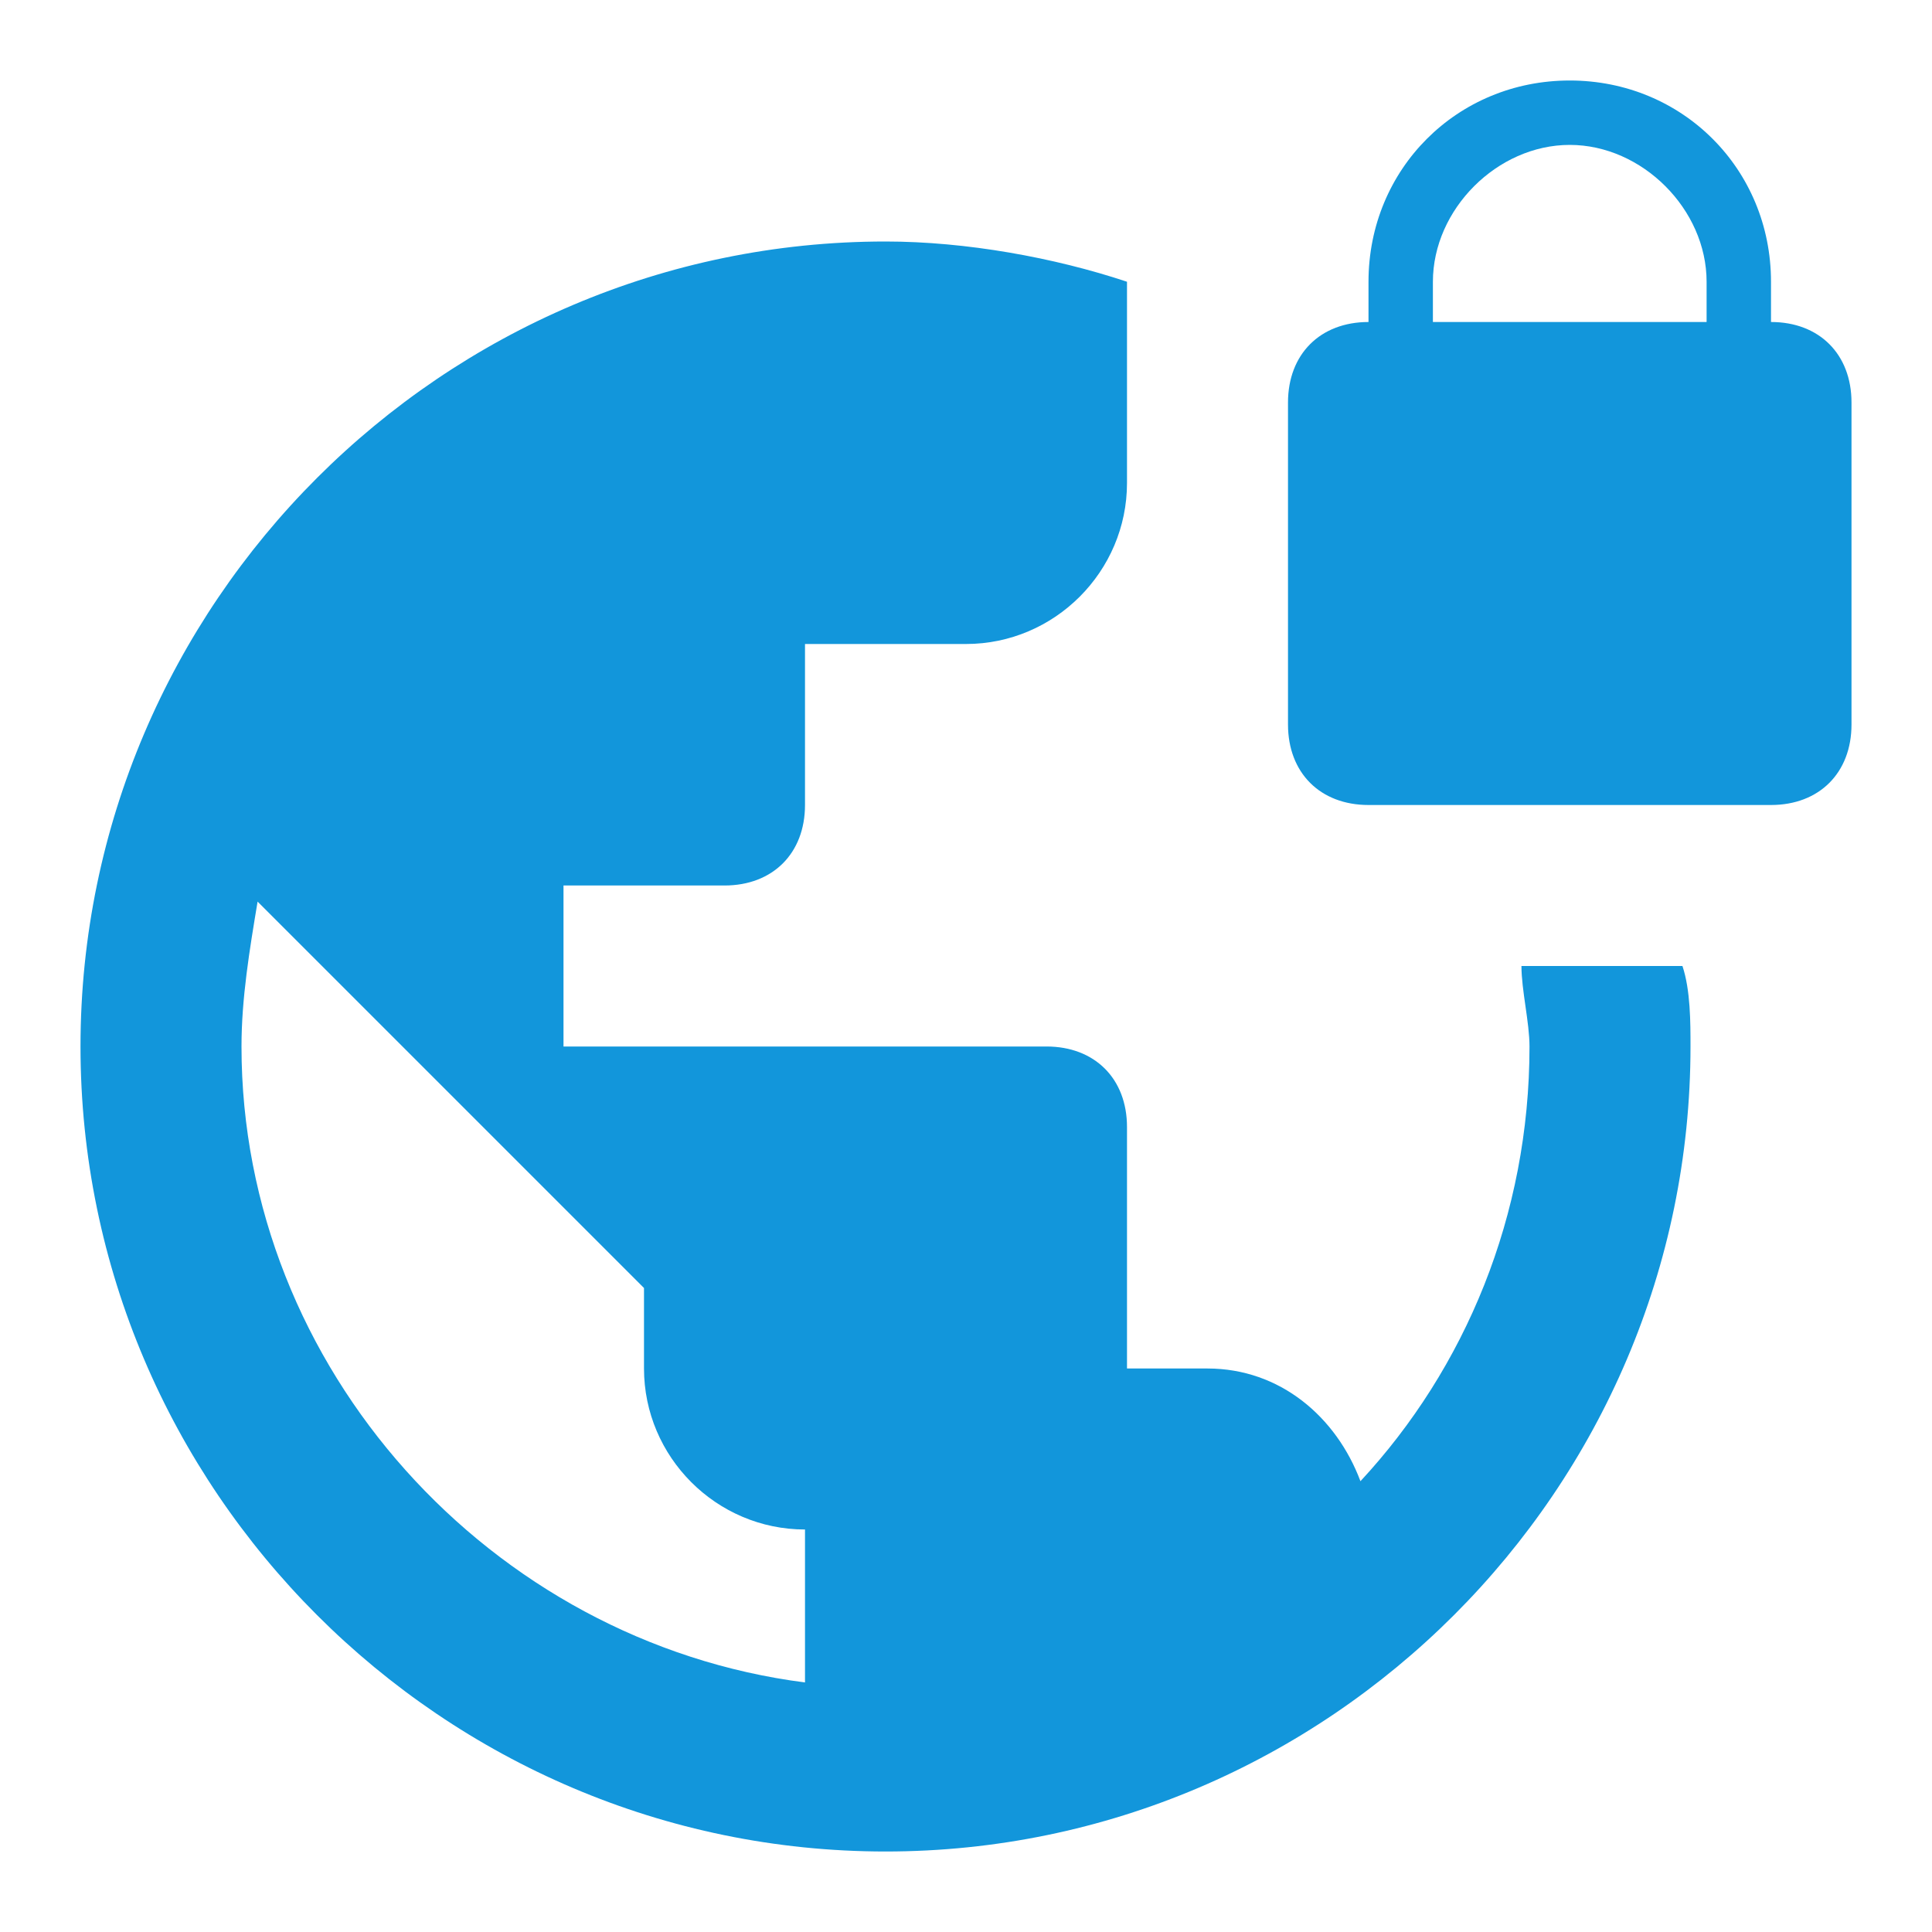
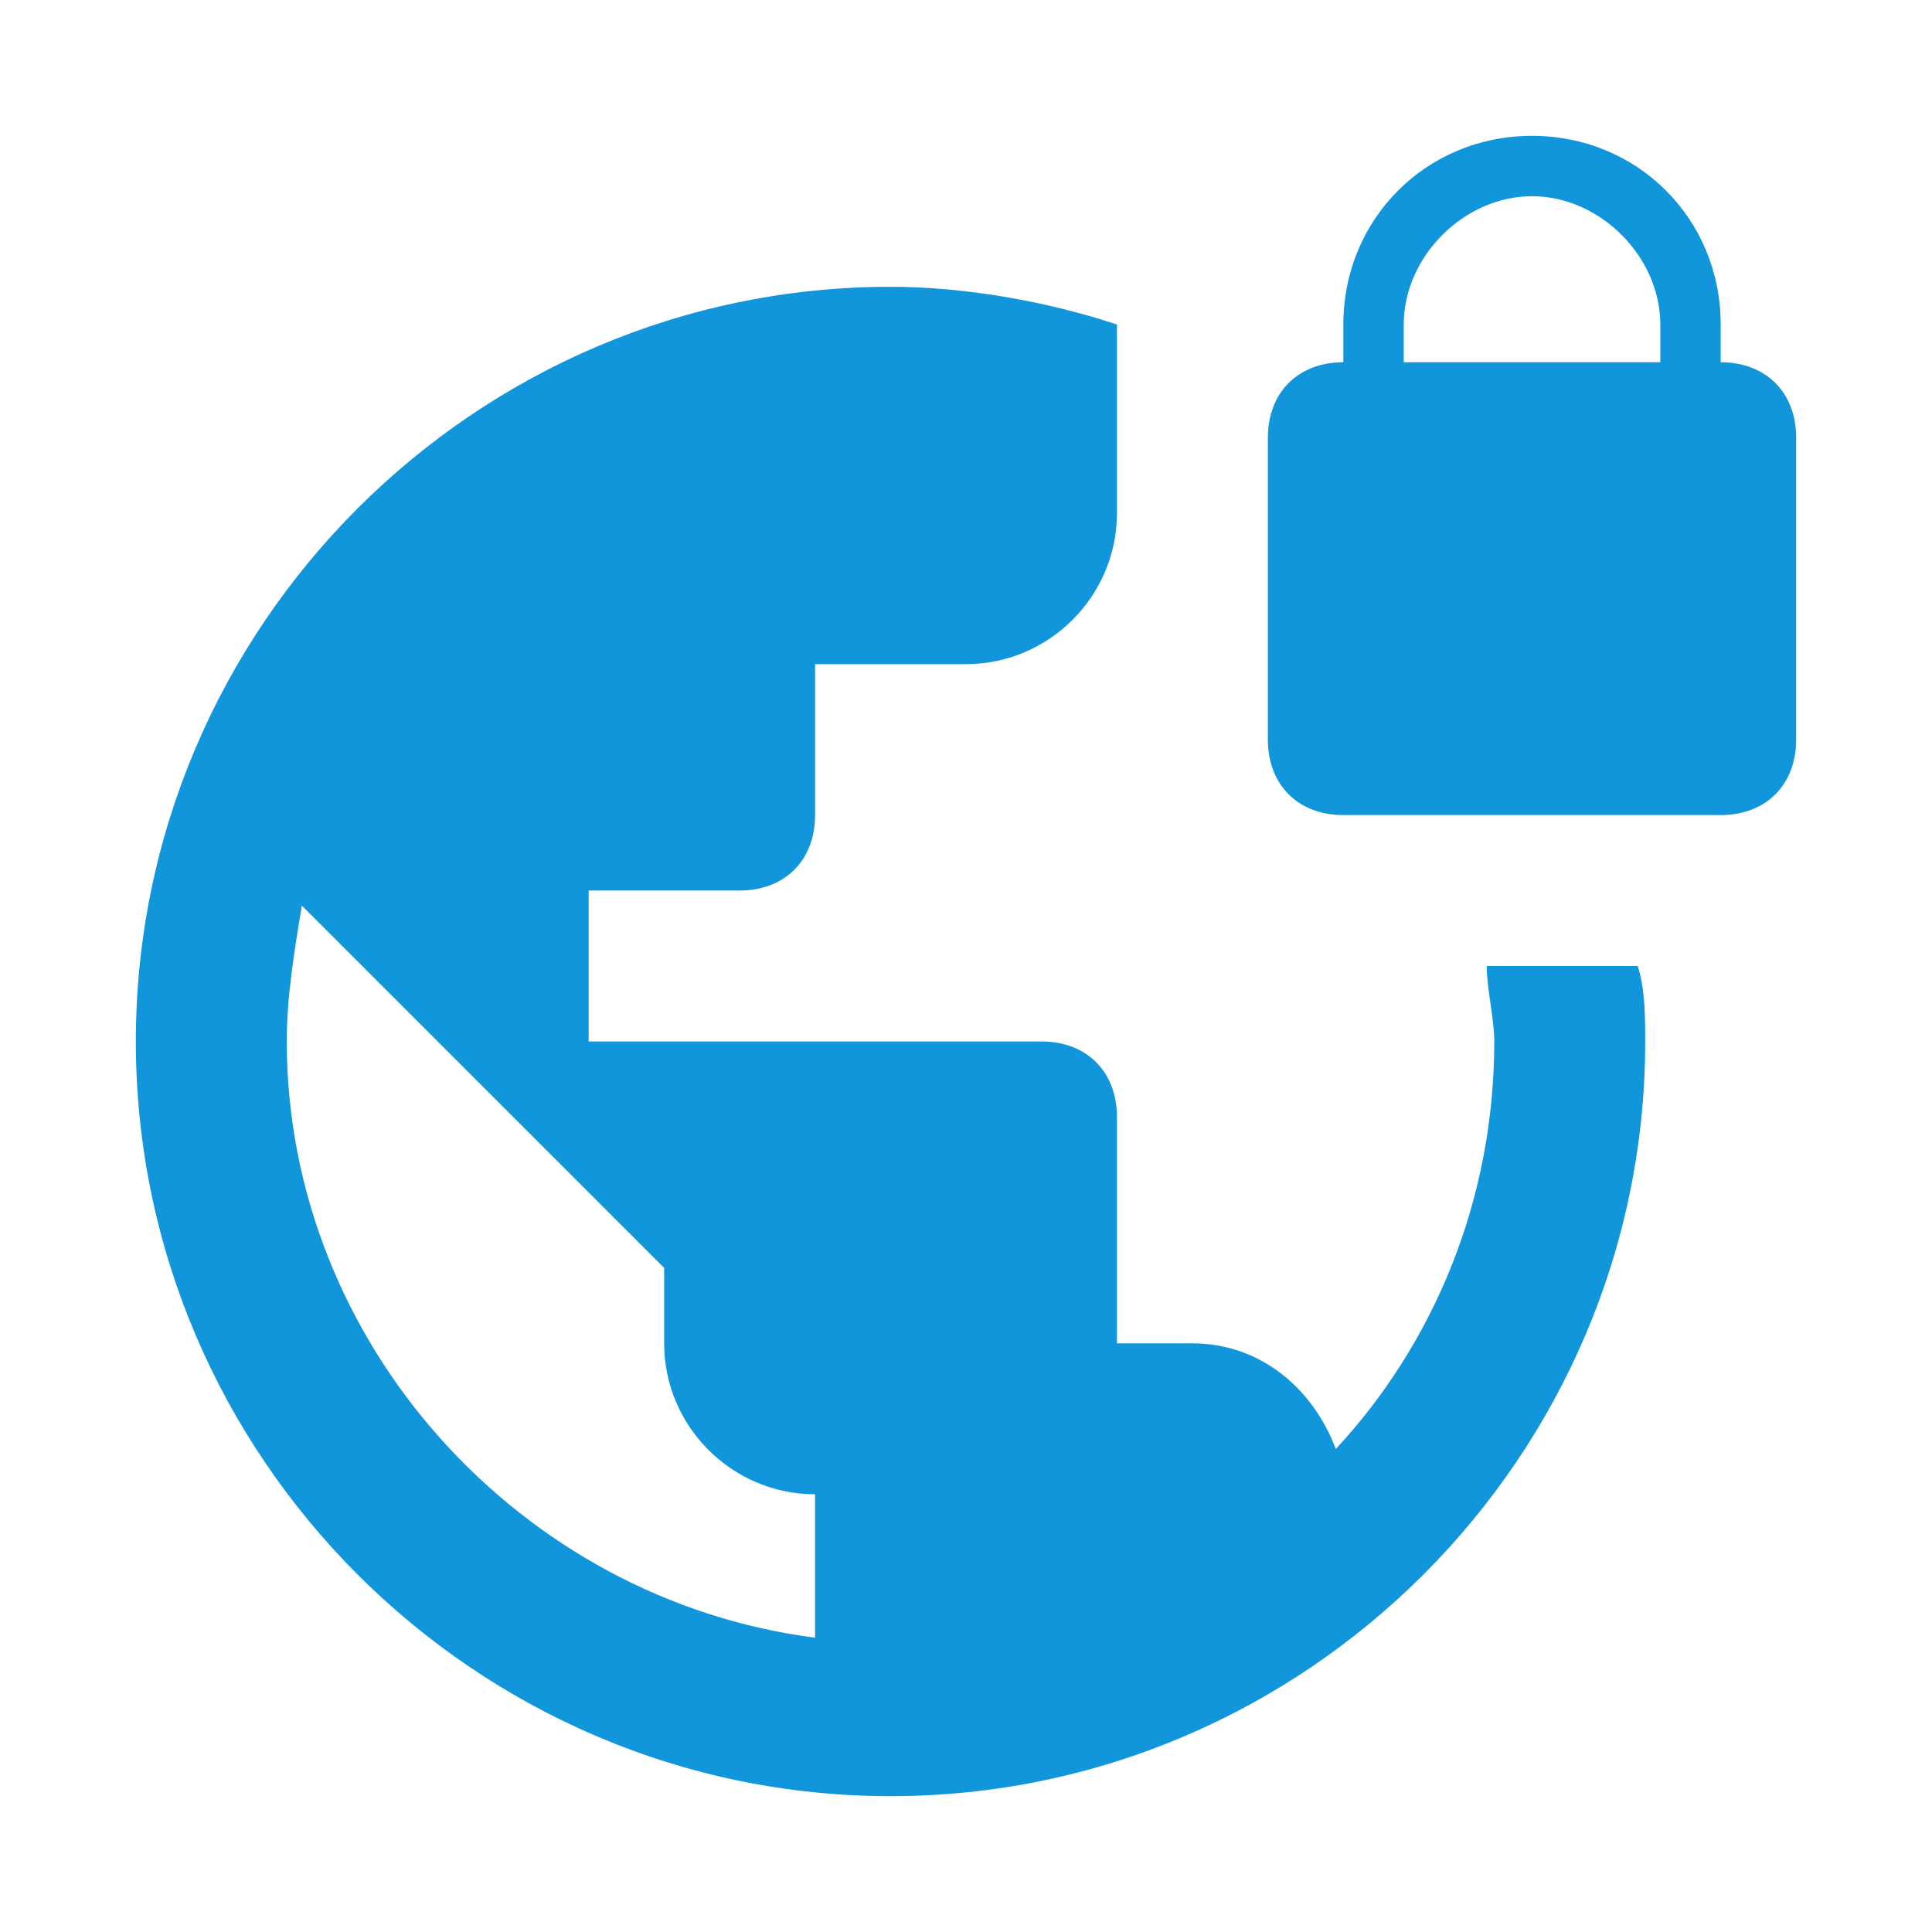
- <svg xmlns="http://www.w3.org/2000/svg" viewBox="0 0 1024 1024" width="81" height="81">
-   <path d="M938.667 170.667v-21.334C938.667 89.6 891.733 42.667 832 42.667S725.333 89.6 725.333 149.333v21.334c-25.6 0-42.666 17.066-42.666 42.666V384c0 25.6 17.066 42.667 42.666 42.667h213.334c25.6 0 42.666-17.067 42.666-42.667V213.333c0-25.6-17.066-42.666-42.666-42.666zm-34.134 0H759.467v-21.334c0-38.4 34.133-72.533 72.533-72.533s72.533 34.133 72.533 72.533v21.334zM806.4 512c0 12.8 4.267 29.867 4.267 42.667 0 89.6-34.134 170.666-89.6 230.4-12.8-34.134-42.667-59.734-81.067-59.734h-42.667v-128c0-25.6-17.066-42.666-42.666-42.666h-256v-85.334H384c25.6 0 42.667-17.066 42.667-42.666v-85.334H512c46.933 0 85.333-38.4 85.333-85.333V149.333c-38.4-12.8-85.333-21.333-128-21.333-234.666 0-426.666 192-426.666 426.667s192 426.666 426.666 426.666S896 789.333 896 554.667c0-12.8 0-29.867-4.267-42.667H806.4zM426.667 891.733C260.267 870.4 128 725.333 128 554.667c0-25.6 4.267-51.2 8.533-76.8l204.8 204.8v42.666c0 46.934 38.4 85.334 85.334 85.334v81.066z" fill="#1296db" />
+ <svg xmlns="http://www.w3.org/2000/svg" class="icon" viewBox="0 0 1024 1024" width="81" height="81">
+   <path d="M912 192v-20c0-56-44-100-100-100s-100 44-100 100v20c-24 0-40 16-40 40v160c0 24 16 40 40 40h200c24 0 40-16 40-40V232c0-24-16-40-40-40zm-32 0H744v-20c0-36 32-68 68-68s68 32 68 68v20zm-92 320c0 12 4 28 4 40 0 84-32 160-84 216-12-32-40-56-76-56h-40V592c0-24-16-40-40-40H312v-80h80c24 0 40-16 40-40v-80h80c44 0 80-36 80-80V172c-36-12-80-20-120-20-220 0-400 180-400 400s180 400 400 400 400-180 400-400c0-12 0-28-4-40h-80zM432 868c-156-20-280-156-280-316 0-24 4-48 8-72l192 192v40c0 44 36 80 80 80v76z" fill="#1296db" />
</svg>
